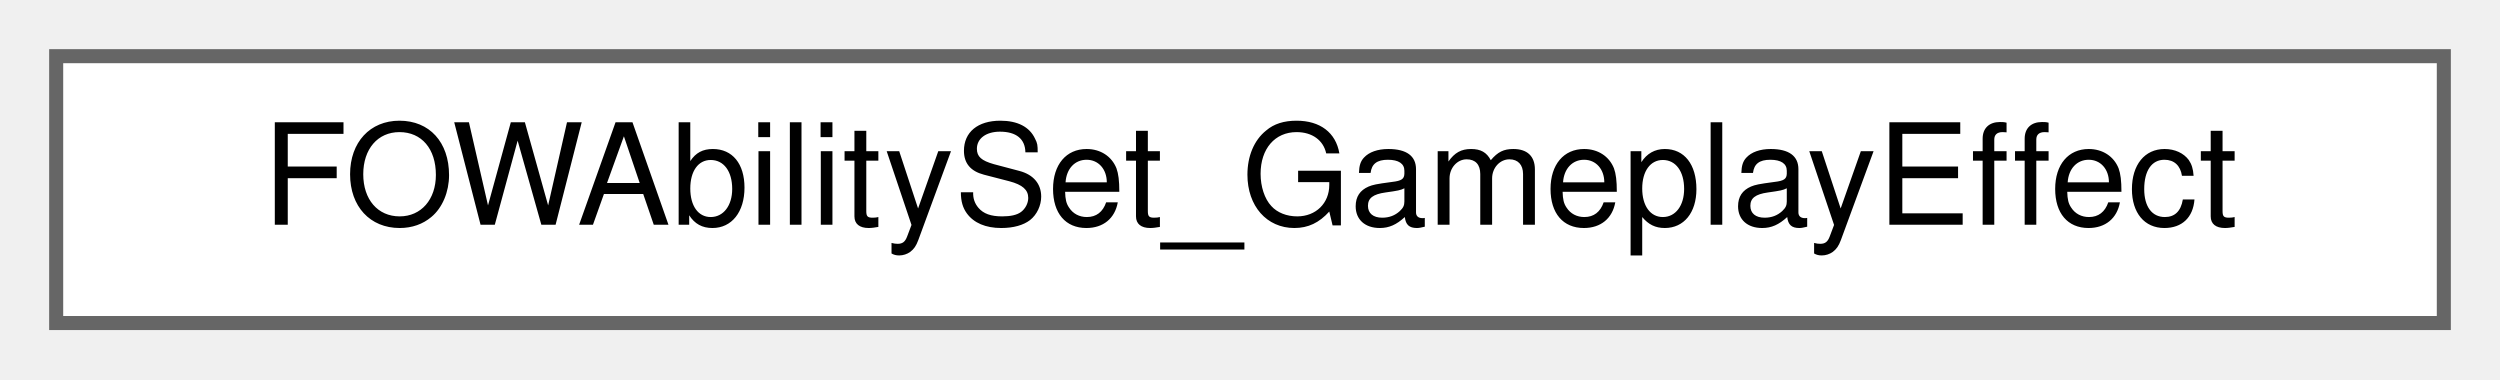
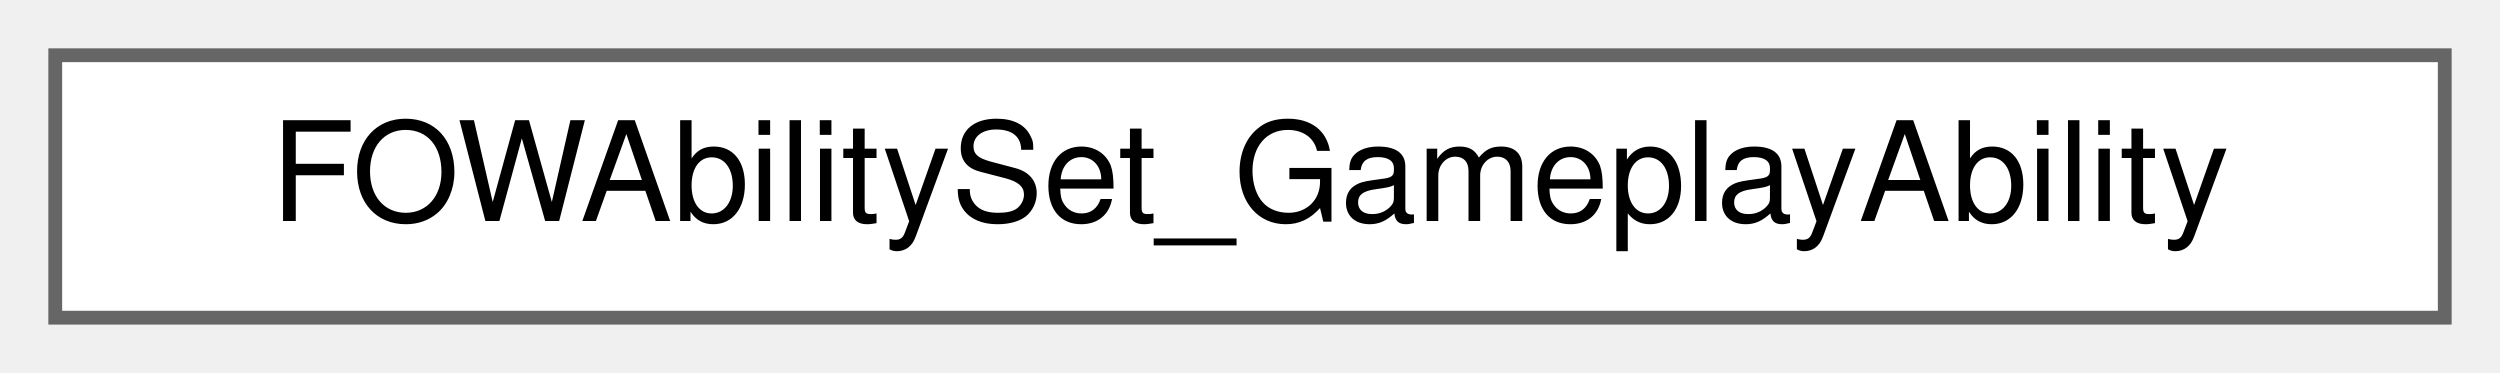
- <svg xmlns="http://www.w3.org/2000/svg" xmlns:xlink="http://www.w3.org/1999/xlink" width="178pt" height="27pt" viewBox="0.00 0.00 178.00 27.00">
+ <svg xmlns="http://www.w3.org/2000/svg" xmlns:xlink="http://www.w3.org/1999/xlink" width="181pt" height="27pt" viewBox="0.00 0.00 181.00 27.00">
  <g id="graph0" class="graph" transform="scale(1 1) rotate(0) translate(4 23)">
    <g id="Node000000" class="node">
      <g id="a_Node000000">
-         <a xlink:href="structFOWAbilitySet__GameplayEffect.html" target="_top" xlink:title=" ">
-           <polygon fill="white" stroke="#666666" points="170,-19 0,-19 0,0 170,0 170,-19" />
-           <text text-anchor="middle" x="85" y="-7" font-family="Helvetica,sans-Serif" font-size="10.00">FOWAbilitySet_GameplayEffect</text>
+         <a xlink:href="structFOWAbilitySet__GameplayAbility.html" target="_top" xlink:title=" ">
+           <polygon fill="white" stroke="#666666" points="173,-19 0,-19 0,0 173,0 173,-19" />
+           <text text-anchor="middle" x="86.5" y="-7" font-family="Helvetica,sans-Serif" font-size="10.00">FOWAbilitySet_GameplayAbility</text>
        </a>
      </g>
    </g>
  </g>
</svg>
